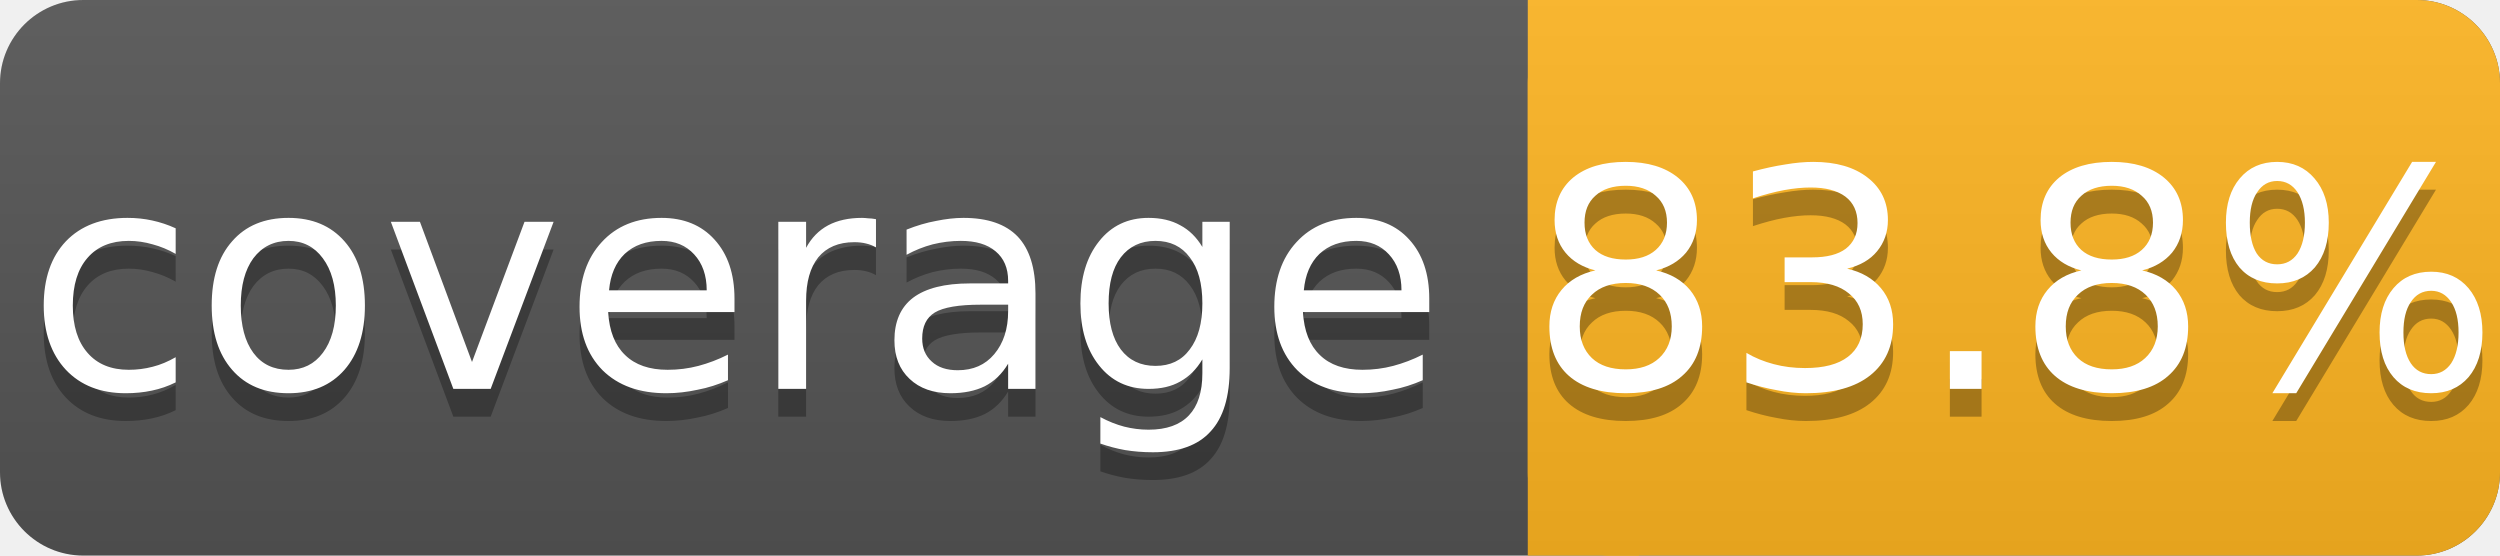
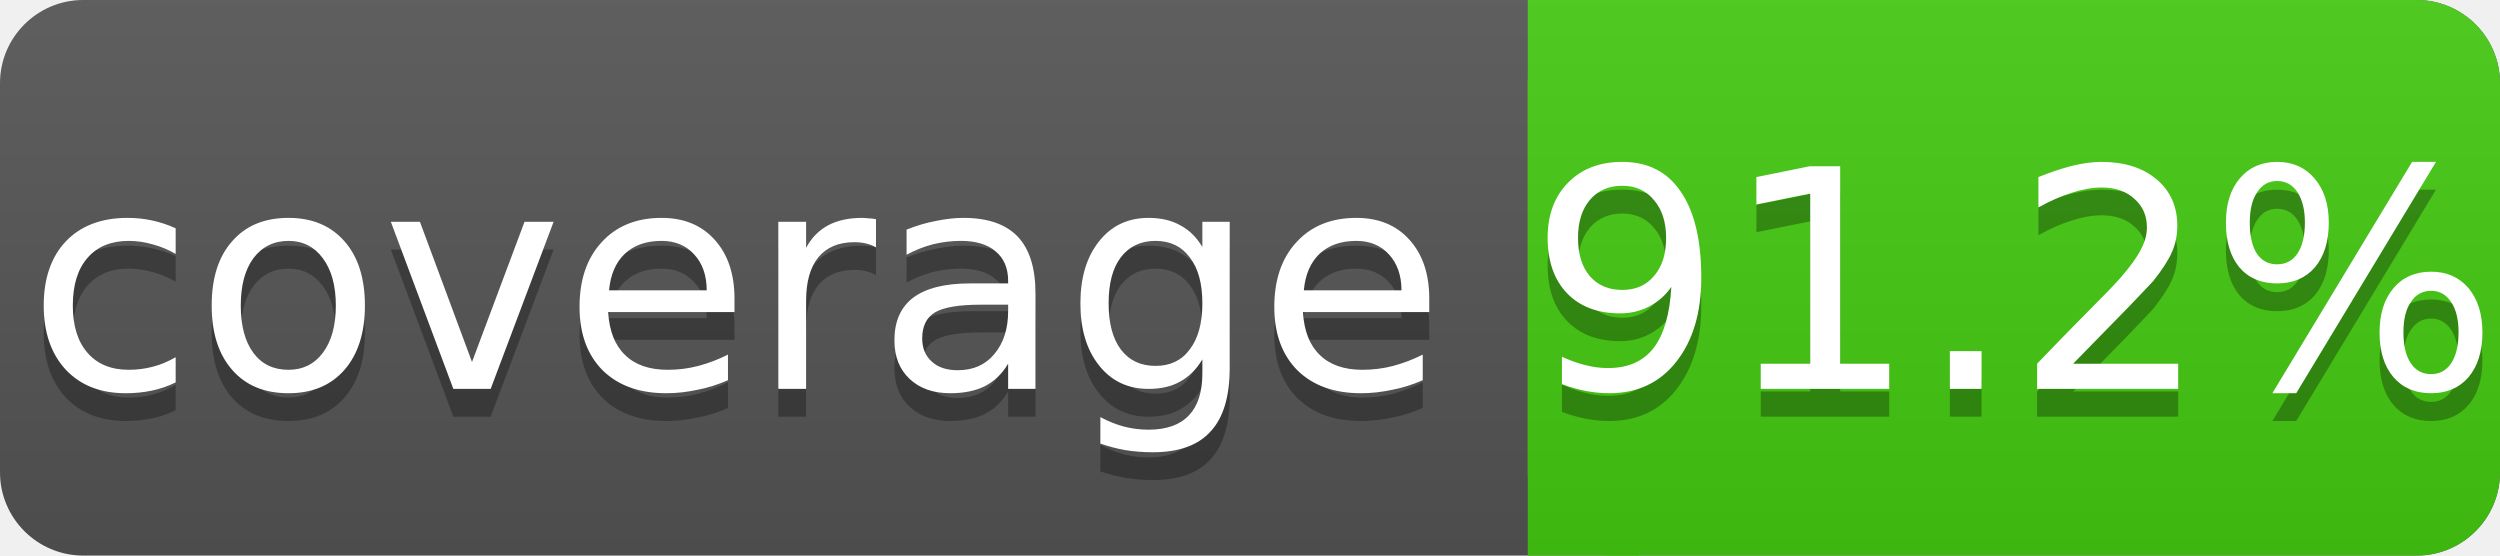
<svg xmlns="http://www.w3.org/2000/svg" width="90" height="20">
  <linearGradient id="a" x2="0" y2="100%">
    <stop offset="0" stop-color="#bbb" stop-opacity=".1" />
    <stop offset="1" stop-opacity=".1" />
  </linearGradient>
  <rect rx="3" width="90" height="20" fill="#555" />
-   <rect rx="3" x="55" width="35" height="20" fill="#ffb521" />
-   <path fill="#ffb521" d="M55 0h4v20h-4z" />
+   <rect rx="3" x="55" width="35" height="20" fill="#4c1" />
+   <path fill="#4c1" d="M55 0h4v20h-4z" />
  <rect rx="3" width="90" height="20" fill="url(#a)" />
  <g fill="#fff" text-anchor="middle" font-family="DejaVu Sans,Verdana,Geneva,sans-serif" font-size="11">
    <text x="26.5" y="15" fill="#010101" fill-opacity=".3">coverage</text>
    <text x="26.5" y="14">coverage</text>
-     <text x="72.5" y="15" fill="#010101" fill-opacity=".3">83.8%</text>
-     <text x="72.5" y="14">83.8%</text>
+     <text x="72.5" y="15" fill="#010101" fill-opacity=".3">91.2%</text>
+     <text x="72.5" y="14">91.2%</text>
  </g>
</svg>
